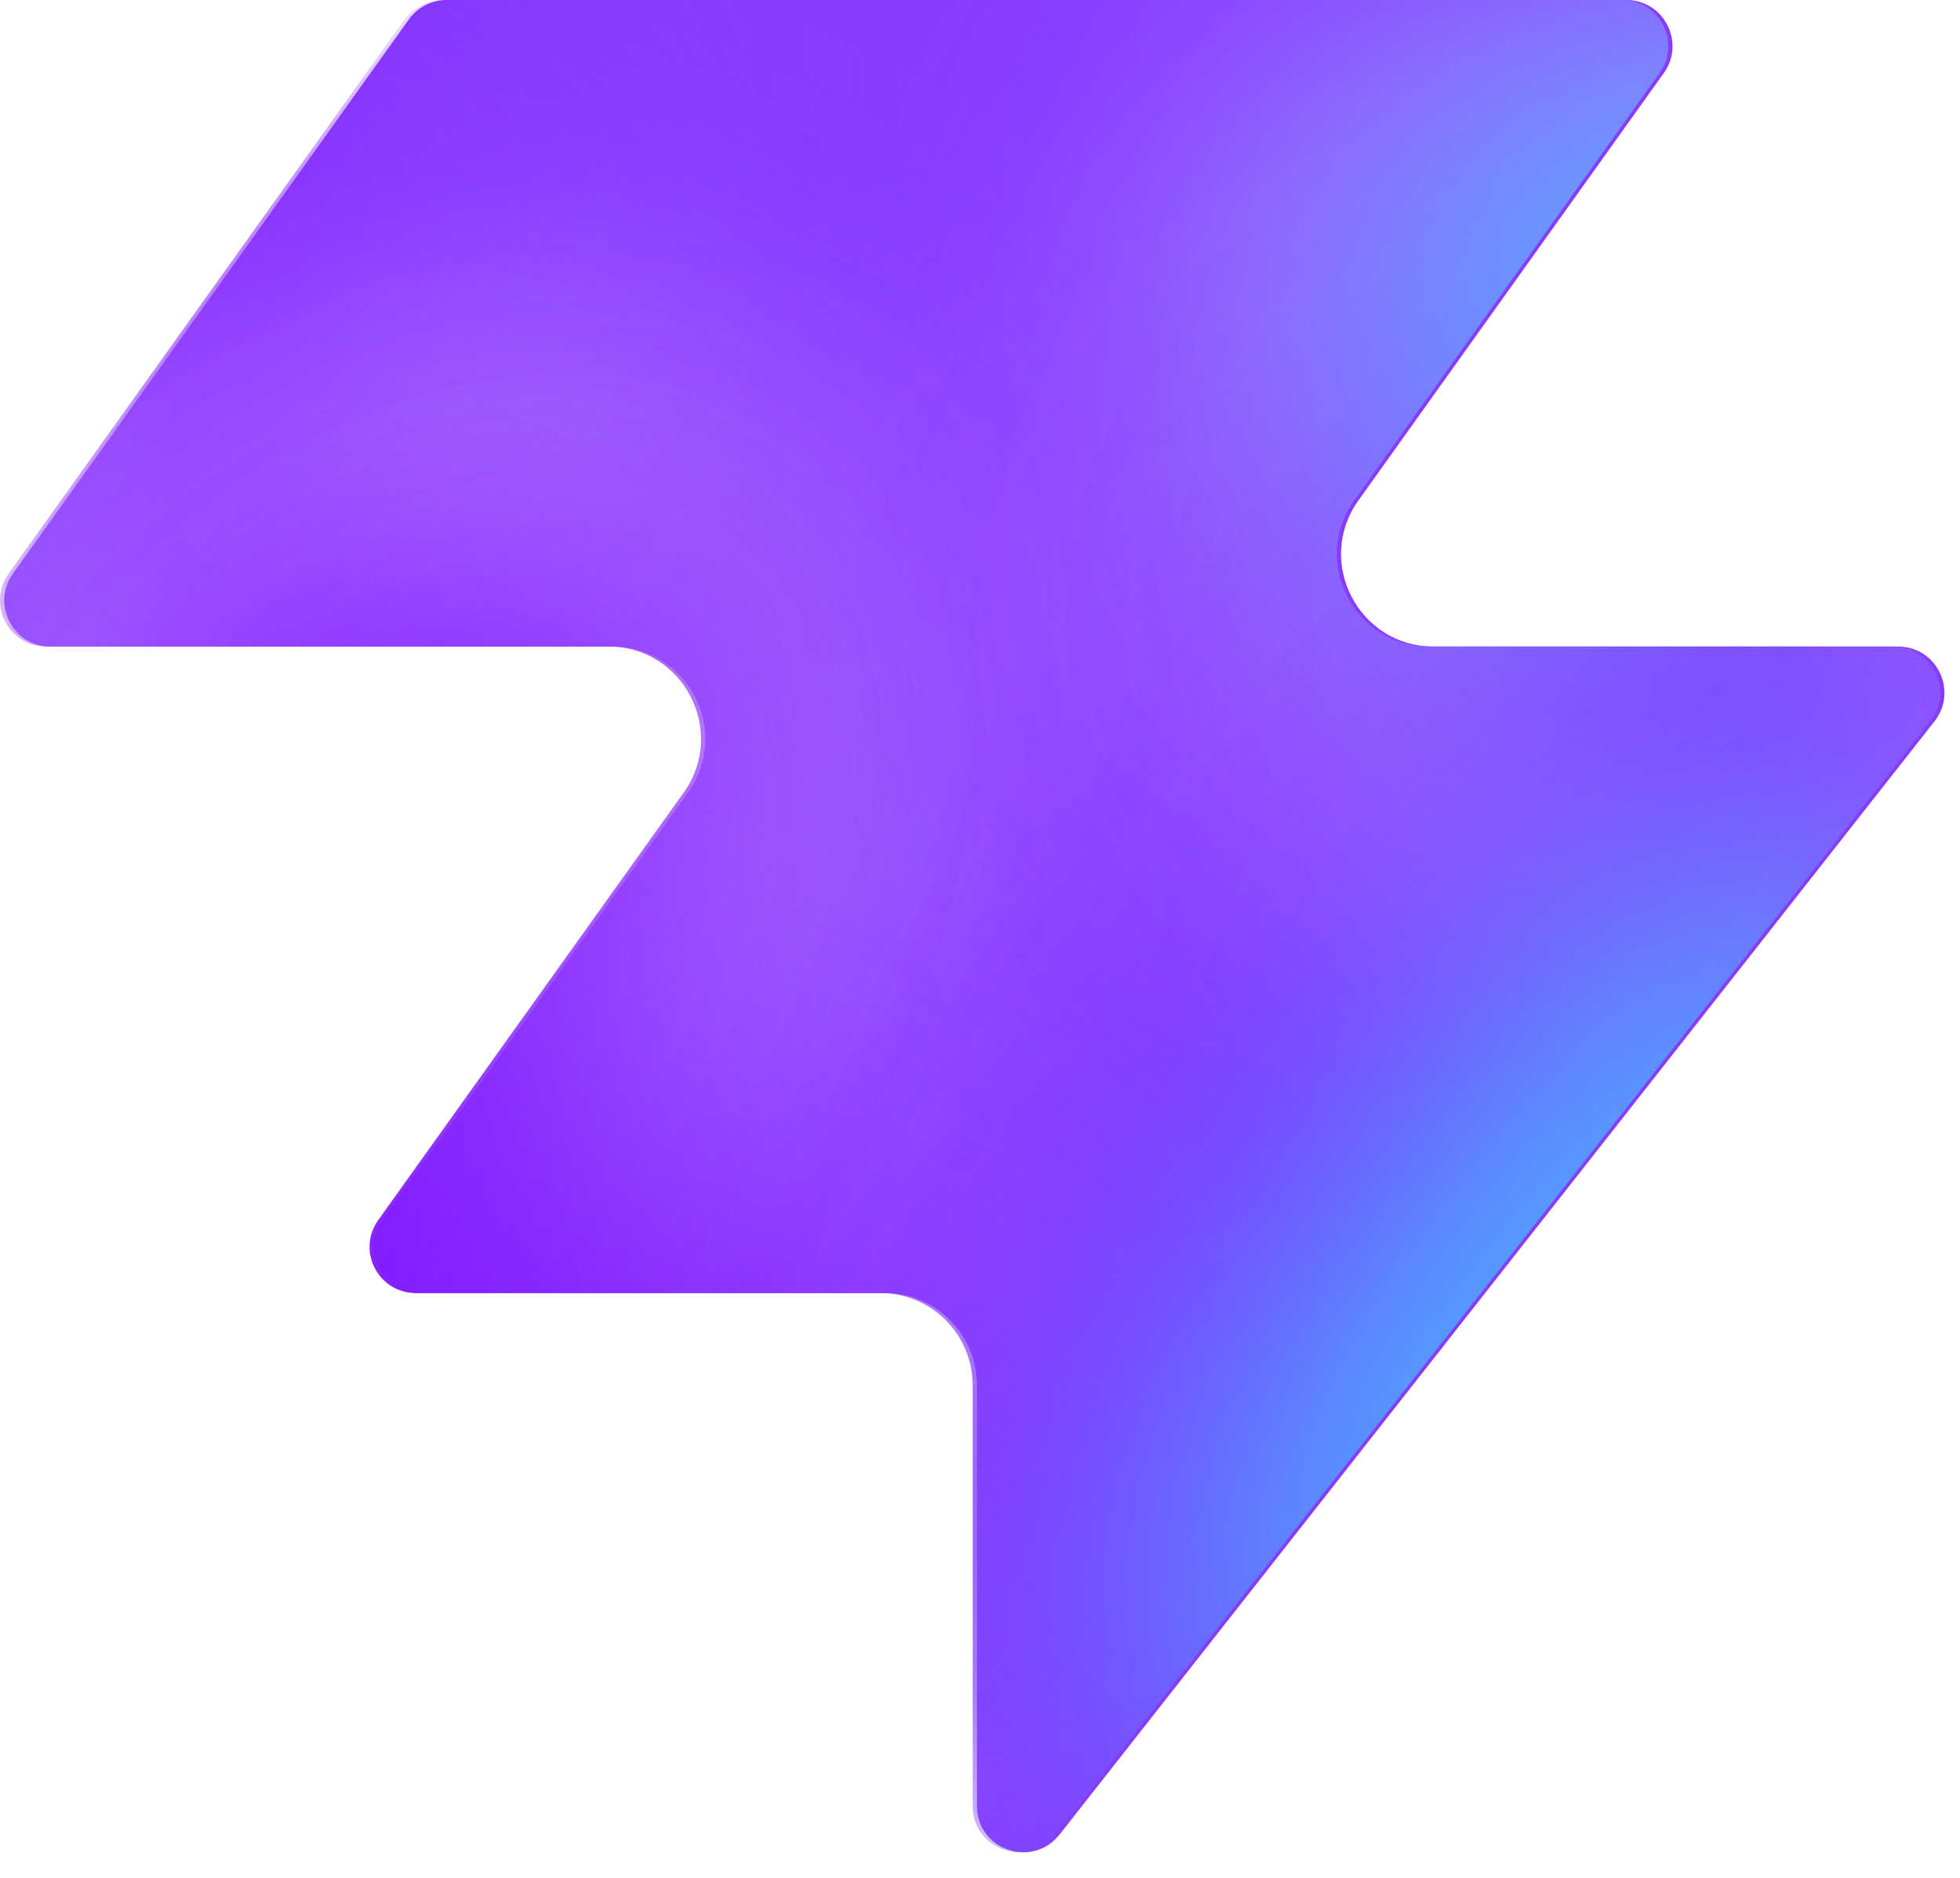
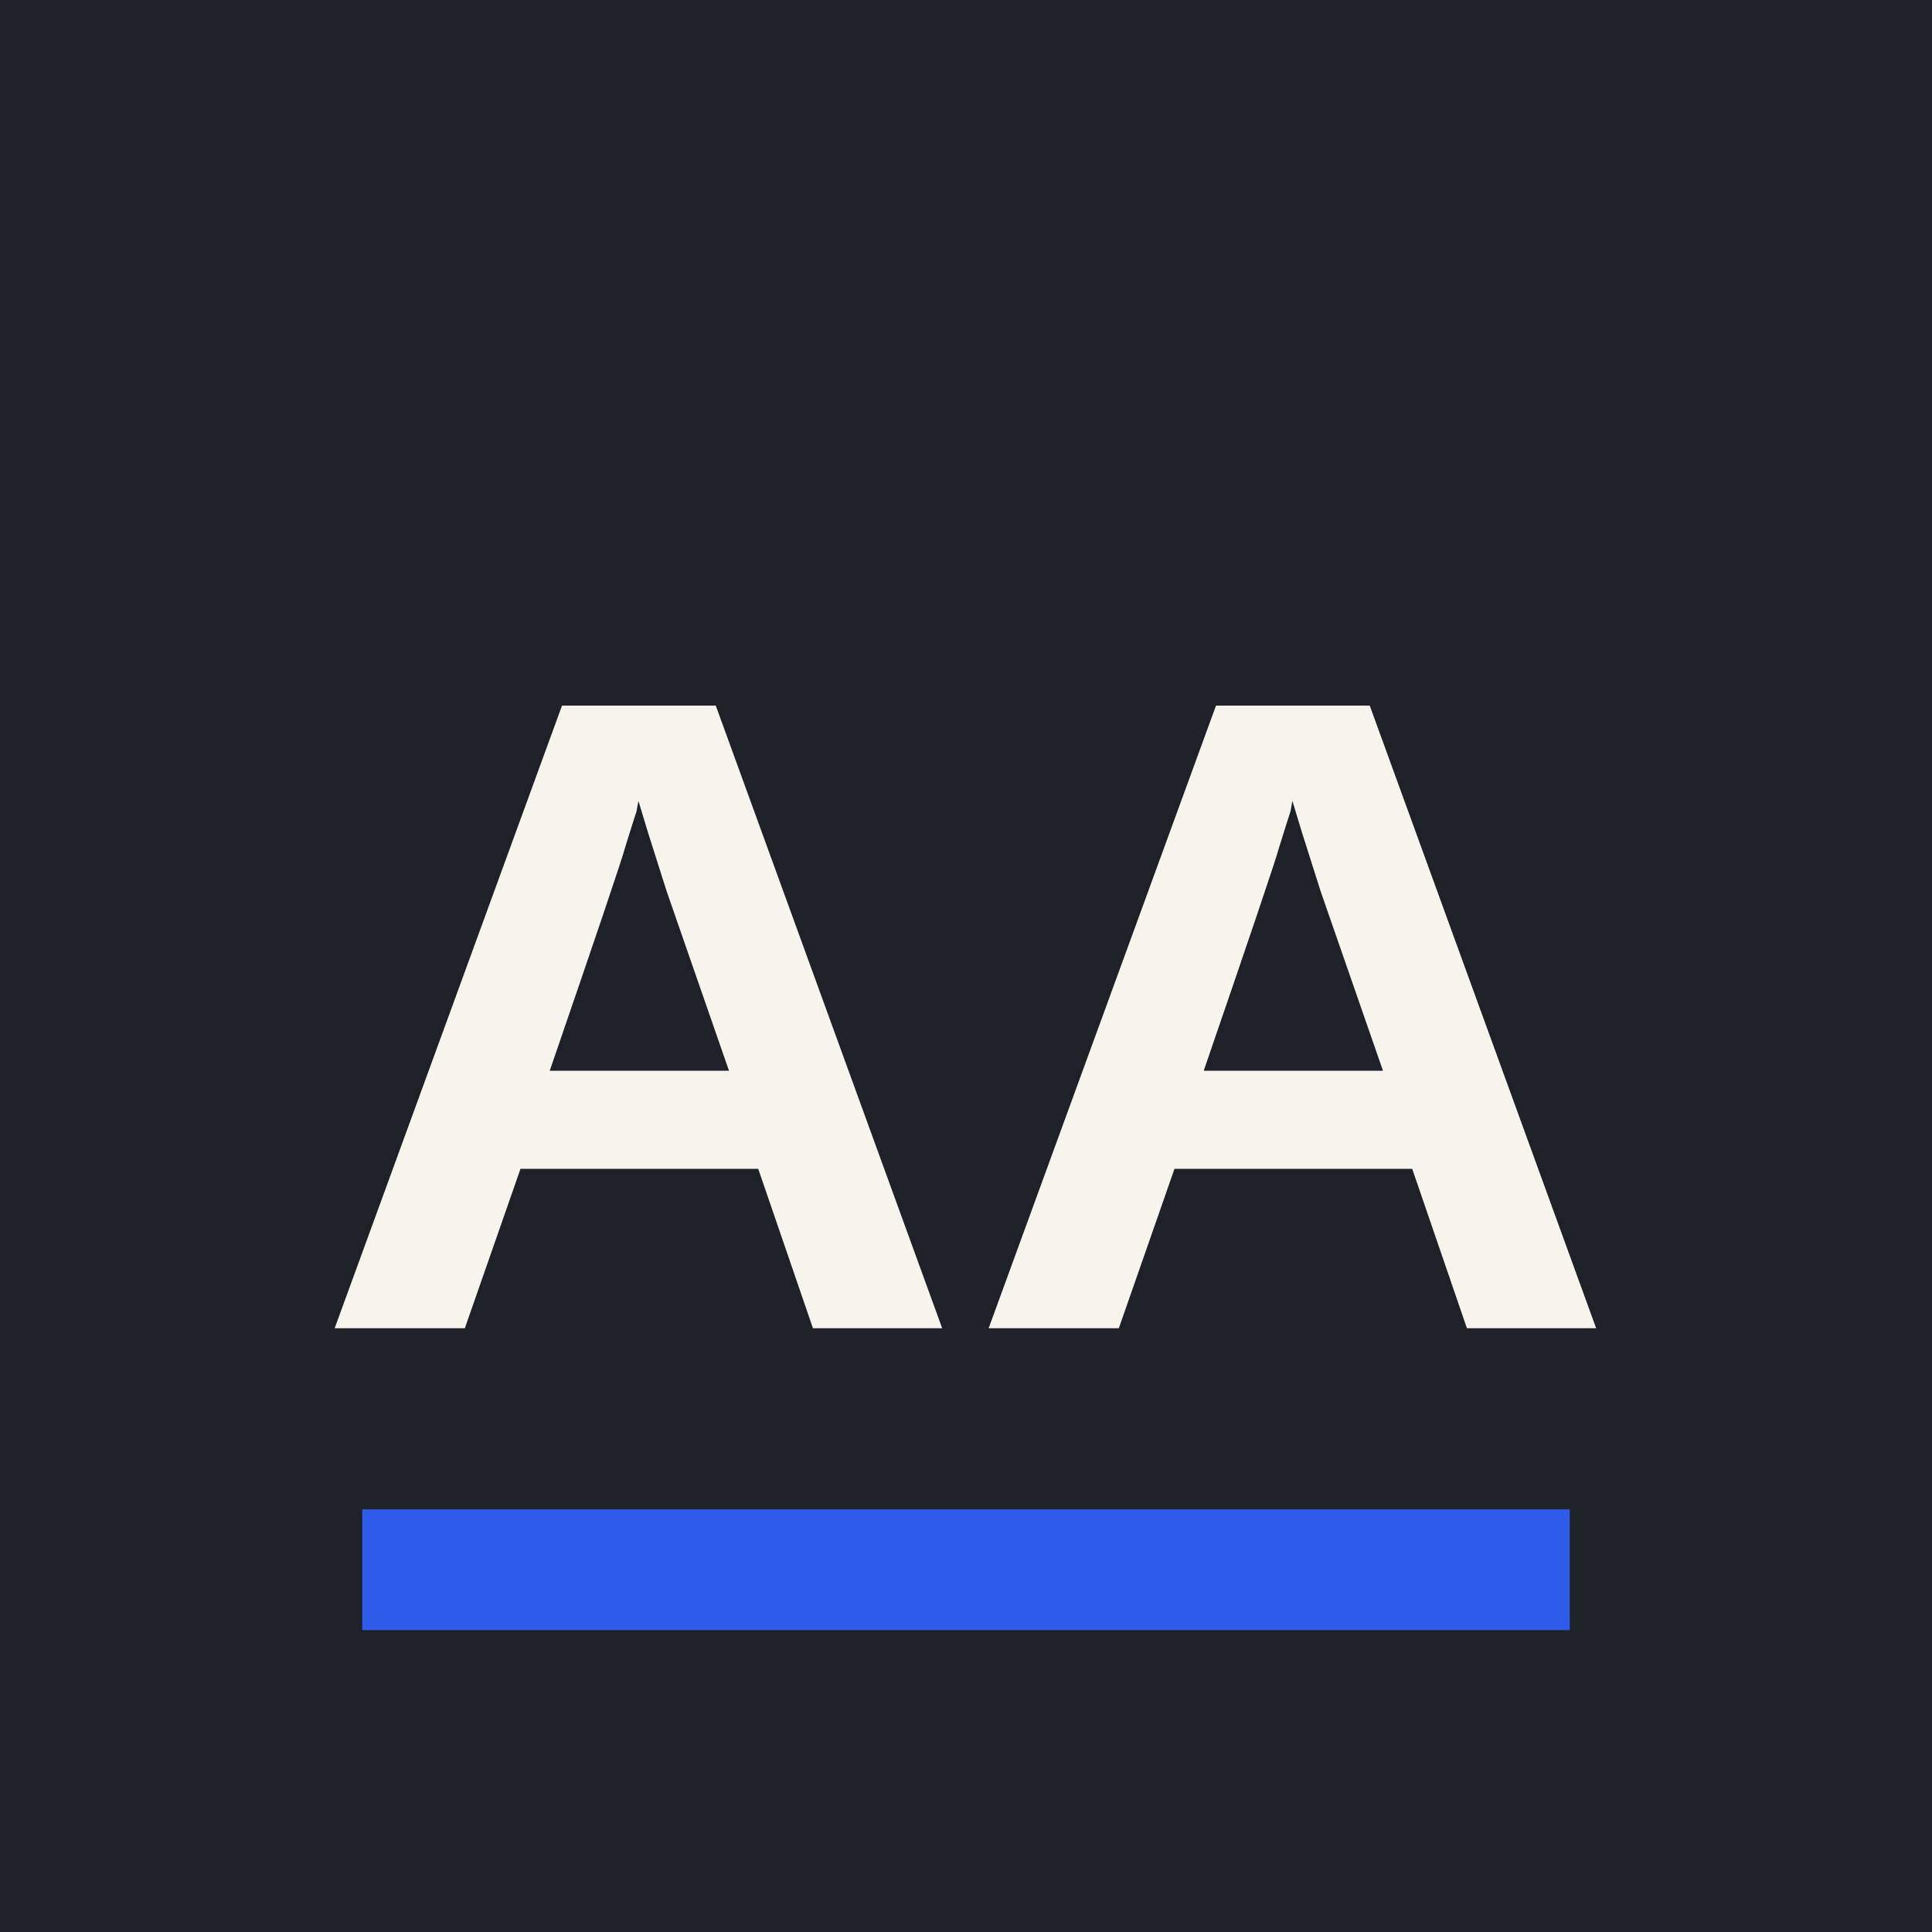
- <svg xmlns="http://www.w3.org/2000/svg" width="48" height="46" fill="none" viewBox="0 0 48 46">
-   <path fill="#863bff" d="M25.946 44.938c-.664.845-2.021.375-2.021-.698V33.937a2.26 2.26 0 0 0-2.262-2.262H10.287c-.92 0-1.456-1.04-.92-1.788l7.48-10.471c1.07-1.497 0-3.578-1.842-3.578H1.237c-.92 0-1.456-1.04-.92-1.788L10.013.474c.214-.297.556-.474.92-.474h28.894c.92 0 1.456 1.04.92 1.788l-7.48 10.471c-1.07 1.498 0 3.579 1.842 3.579h11.377c.943 0 1.473 1.088.89 1.83L25.947 44.94z" style="fill:#863bff;fill:color(display-p3 .525 .23 1);fill-opacity:1" />
-   <mask id="a" width="48" height="46" x="0" y="0" maskUnits="userSpaceOnUse" style="mask-type:alpha">
-     <path fill="#000" d="M25.842 44.938c-.664.844-2.021.375-2.021-.698V33.937a2.26 2.26 0 0 0-2.262-2.262H10.183c-.92 0-1.456-1.04-.92-1.788l7.48-10.471c1.07-1.498 0-3.579-1.842-3.579H1.133c-.92 0-1.456-1.04-.92-1.787L9.91.473c.214-.297.556-.474.92-.474h28.894c.92 0 1.456 1.04.92 1.788l-7.48 10.471c-1.07 1.498 0 3.578 1.842 3.578h11.377c.943 0 1.473 1.088.89 1.832L25.843 44.94z" style="fill:#000;fill-opacity:1" />
-   </mask>
-   <g mask="url(#a)">
-     <g filter="url(#b)">
-       <ellipse cx="5.508" cy="14.704" fill="#ede6ff" rx="5.508" ry="14.704" style="fill:#ede6ff;fill:color(display-p3 .927 .903 1);fill-opacity:1" transform="matrix(.00324 1 1 -.00324 -4.47 31.516)" />
-     </g>
-     <g filter="url(#c)">
-       <ellipse cx="10.399" cy="29.851" fill="#ede6ff" rx="10.399" ry="29.851" style="fill:#ede6ff;fill:color(display-p3 .927 .903 1);fill-opacity:1" transform="matrix(.00324 1 1 -.00324 -39.328 7.883)" />
-     </g>
-     <g filter="url(#d)">
-       <ellipse cx="5.508" cy="30.487" fill="#7e14ff" rx="5.508" ry="30.487" style="fill:#7e14ff;fill:color(display-p3 .492 .077 1);fill-opacity:1" transform="rotate(89.814 -25.913 -14.639)scale(1 -1)" />
-     </g>
-     <g filter="url(#e)">
-       <ellipse cx="5.508" cy="30.599" fill="#7e14ff" rx="5.508" ry="30.599" style="fill:#7e14ff;fill:color(display-p3 .492 .077 1);fill-opacity:1" transform="rotate(89.814 -32.644 -3.334)scale(1 -1)" />
-     </g>
-     <g filter="url(#f)">
-       <ellipse cx="5.508" cy="30.599" fill="#7e14ff" rx="5.508" ry="30.599" style="fill:#7e14ff;fill:color(display-p3 .492 .077 1);fill-opacity:1" transform="matrix(.00324 1 1 -.00324 -34.34 30.47)" />
-     </g>
-     <g filter="url(#g)">
-       <ellipse cx="14.072" cy="22.078" fill="#ede6ff" rx="14.072" ry="22.078" style="fill:#ede6ff;fill:color(display-p3 .927 .903 1);fill-opacity:1" transform="rotate(93.35 24.506 48.493)scale(-1 1)" />
-     </g>
-     <g filter="url(#h)">
-       <ellipse cx="3.47" cy="21.501" fill="#7e14ff" rx="3.47" ry="21.501" style="fill:#7e14ff;fill:color(display-p3 .492 .077 1);fill-opacity:1" transform="rotate(89.009 28.708 47.59)scale(-1 1)" />
-     </g>
-     <g filter="url(#i)">
-       <ellipse cx="3.47" cy="21.501" fill="#7e14ff" rx="3.47" ry="21.501" style="fill:#7e14ff;fill:color(display-p3 .492 .077 1);fill-opacity:1" transform="rotate(89.009 28.708 47.59)scale(-1 1)" />
-     </g>
-     <g filter="url(#j)">
-       <ellipse cx=".387" cy="8.972" fill="#7e14ff" rx="4.407" ry="29.108" style="fill:#7e14ff;fill:color(display-p3 .492 .077 1);fill-opacity:1" transform="rotate(39.51 .387 8.972)" />
-     </g>
-     <g filter="url(#k)">
-       <ellipse cx="47.523" cy="-6.092" fill="#7e14ff" rx="4.407" ry="29.108" style="fill:#7e14ff;fill:color(display-p3 .492 .077 1);fill-opacity:1" transform="rotate(37.892 47.523 -6.092)" />
-     </g>
-     <g filter="url(#l)">
-       <ellipse cx="41.412" cy="6.333" fill="#47bfff" rx="5.971" ry="9.665" style="fill:#47bfff;fill:color(display-p3 .28 .748 1);fill-opacity:1" transform="rotate(37.892 41.412 6.333)" />
-     </g>
-     <g filter="url(#m)">
-       <ellipse cx="-1.879" cy="38.332" fill="#7e14ff" rx="4.407" ry="29.108" style="fill:#7e14ff;fill:color(display-p3 .492 .077 1);fill-opacity:1" transform="rotate(37.892 -1.88 38.332)" />
-     </g>
-     <g filter="url(#n)">
-       <ellipse cx="-1.879" cy="38.332" fill="#7e14ff" rx="4.407" ry="29.108" style="fill:#7e14ff;fill:color(display-p3 .492 .077 1);fill-opacity:1" transform="rotate(37.892 -1.88 38.332)" />
-     </g>
-     <g filter="url(#o)">
-       <ellipse cx="35.651" cy="29.907" fill="#7e14ff" rx="4.407" ry="29.108" style="fill:#7e14ff;fill:color(display-p3 .492 .077 1);fill-opacity:1" transform="rotate(37.892 35.651 29.907)" />
-     </g>
-     <g filter="url(#p)">
-       <ellipse cx="38.418" cy="32.4" fill="#47bfff" rx="5.971" ry="15.297" style="fill:#47bfff;fill:color(display-p3 .28 .748 1);fill-opacity:1" transform="rotate(37.892 38.418 32.4)" />
-     </g>
-   </g>
-   <defs>
-     <filter id="b" width="60.045" height="41.654" x="-19.77" y="16.149" color-interpolation-filters="sRGB" filterUnits="userSpaceOnUse">
-       <feFlood flood-opacity="0" result="BackgroundImageFix" />
-       <feBlend in="SourceGraphic" in2="BackgroundImageFix" result="shape" />
-       <feGaussianBlur result="effect1_foregroundBlur_2002_17158" stdDeviation="7.659" />
-     </filter>
-     <filter id="c" width="90.34" height="51.437" x="-54.613" y="-7.533" color-interpolation-filters="sRGB" filterUnits="userSpaceOnUse">
-       <feFlood flood-opacity="0" result="BackgroundImageFix" />
-       <feBlend in="SourceGraphic" in2="BackgroundImageFix" result="shape" />
-       <feGaussianBlur result="effect1_foregroundBlur_2002_17158" stdDeviation="7.659" />
-     </filter>
-     <filter id="d" width="79.355" height="29.4" x="-49.64" y="2.03" color-interpolation-filters="sRGB" filterUnits="userSpaceOnUse">
-       <feFlood flood-opacity="0" result="BackgroundImageFix" />
-       <feBlend in="SourceGraphic" in2="BackgroundImageFix" result="shape" />
-       <feGaussianBlur result="effect1_foregroundBlur_2002_17158" stdDeviation="4.596" />
-     </filter>
-     <filter id="e" width="79.579" height="29.4" x="-45.045" y="20.029" color-interpolation-filters="sRGB" filterUnits="userSpaceOnUse">
-       <feFlood flood-opacity="0" result="BackgroundImageFix" />
-       <feBlend in="SourceGraphic" in2="BackgroundImageFix" result="shape" />
-       <feGaussianBlur result="effect1_foregroundBlur_2002_17158" stdDeviation="4.596" />
-     </filter>
-     <filter id="f" width="79.579" height="29.4" x="-43.513" y="21.178" color-interpolation-filters="sRGB" filterUnits="userSpaceOnUse">
-       <feFlood flood-opacity="0" result="BackgroundImageFix" />
-       <feBlend in="SourceGraphic" in2="BackgroundImageFix" result="shape" />
-       <feGaussianBlur result="effect1_foregroundBlur_2002_17158" stdDeviation="4.596" />
-     </filter>
-     <filter id="g" width="74.749" height="58.852" x="15.756" y="-17.901" color-interpolation-filters="sRGB" filterUnits="userSpaceOnUse">
-       <feFlood flood-opacity="0" result="BackgroundImageFix" />
-       <feBlend in="SourceGraphic" in2="BackgroundImageFix" result="shape" />
-       <feGaussianBlur result="effect1_foregroundBlur_2002_17158" stdDeviation="7.659" />
-     </filter>
-     <filter id="h" width="61.377" height="25.362" x="23.548" y="2.284" color-interpolation-filters="sRGB" filterUnits="userSpaceOnUse">
-       <feFlood flood-opacity="0" result="BackgroundImageFix" />
-       <feBlend in="SourceGraphic" in2="BackgroundImageFix" result="shape" />
-       <feGaussianBlur result="effect1_foregroundBlur_2002_17158" stdDeviation="4.596" />
-     </filter>
-     <filter id="i" width="61.377" height="25.362" x="23.548" y="2.284" color-interpolation-filters="sRGB" filterUnits="userSpaceOnUse">
-       <feFlood flood-opacity="0" result="BackgroundImageFix" />
-       <feBlend in="SourceGraphic" in2="BackgroundImageFix" result="shape" />
-       <feGaussianBlur result="effect1_foregroundBlur_2002_17158" stdDeviation="4.596" />
-     </filter>
-     <filter id="j" width="56.045" height="63.649" x="-27.636" y="-22.853" color-interpolation-filters="sRGB" filterUnits="userSpaceOnUse">
-       <feFlood flood-opacity="0" result="BackgroundImageFix" />
-       <feBlend in="SourceGraphic" in2="BackgroundImageFix" result="shape" />
-       <feGaussianBlur result="effect1_foregroundBlur_2002_17158" stdDeviation="4.596" />
-     </filter>
-     <filter id="k" width="54.814" height="64.646" x="20.116" y="-38.415" color-interpolation-filters="sRGB" filterUnits="userSpaceOnUse">
-       <feFlood flood-opacity="0" result="BackgroundImageFix" />
-       <feBlend in="SourceGraphic" in2="BackgroundImageFix" result="shape" />
-       <feGaussianBlur result="effect1_foregroundBlur_2002_17158" stdDeviation="4.596" />
-     </filter>
-     <filter id="l" width="33.541" height="35.313" x="24.641" y="-11.323" color-interpolation-filters="sRGB" filterUnits="userSpaceOnUse">
-       <feFlood flood-opacity="0" result="BackgroundImageFix" />
-       <feBlend in="SourceGraphic" in2="BackgroundImageFix" result="shape" />
-       <feGaussianBlur result="effect1_foregroundBlur_2002_17158" stdDeviation="4.596" />
-     </filter>
-     <filter id="m" width="54.814" height="64.646" x="-29.286" y="6.009" color-interpolation-filters="sRGB" filterUnits="userSpaceOnUse">
-       <feFlood flood-opacity="0" result="BackgroundImageFix" />
-       <feBlend in="SourceGraphic" in2="BackgroundImageFix" result="shape" />
-       <feGaussianBlur result="effect1_foregroundBlur_2002_17158" stdDeviation="4.596" />
-     </filter>
-     <filter id="n" width="54.814" height="64.646" x="-29.286" y="6.009" color-interpolation-filters="sRGB" filterUnits="userSpaceOnUse">
-       <feFlood flood-opacity="0" result="BackgroundImageFix" />
-       <feBlend in="SourceGraphic" in2="BackgroundImageFix" result="shape" />
-       <feGaussianBlur result="effect1_foregroundBlur_2002_17158" stdDeviation="4.596" />
-     </filter>
-     <filter id="o" width="54.814" height="64.646" x="8.244" y="-2.416" color-interpolation-filters="sRGB" filterUnits="userSpaceOnUse">
-       <feFlood flood-opacity="0" result="BackgroundImageFix" />
-       <feBlend in="SourceGraphic" in2="BackgroundImageFix" result="shape" />
-       <feGaussianBlur result="effect1_foregroundBlur_2002_17158" stdDeviation="4.596" />
-     </filter>
-     <filter id="p" width="39.409" height="43.623" x="18.713" y="10.588" color-interpolation-filters="sRGB" filterUnits="userSpaceOnUse">
-       <feFlood flood-opacity="0" result="BackgroundImageFix" />
-       <feBlend in="SourceGraphic" in2="BackgroundImageFix" result="shape" />
-       <feGaussianBlur result="effect1_foregroundBlur_2002_17158" stdDeviation="4.596" />
-     </filter>
-   </defs>
+ <svg xmlns="http://www.w3.org/2000/svg" viewBox="0 0 32 32">
+   <rect width="32" height="32" fill="#1f2128" />
+   <text x="16" y="22" text-anchor="middle" font-family="Arial, sans-serif" font-weight="700" font-size="15" fill="#f7f4ee">AA</text>
+   <rect x="6" y="25" width="20" height="2" fill="#2f5bea" />
</svg>
